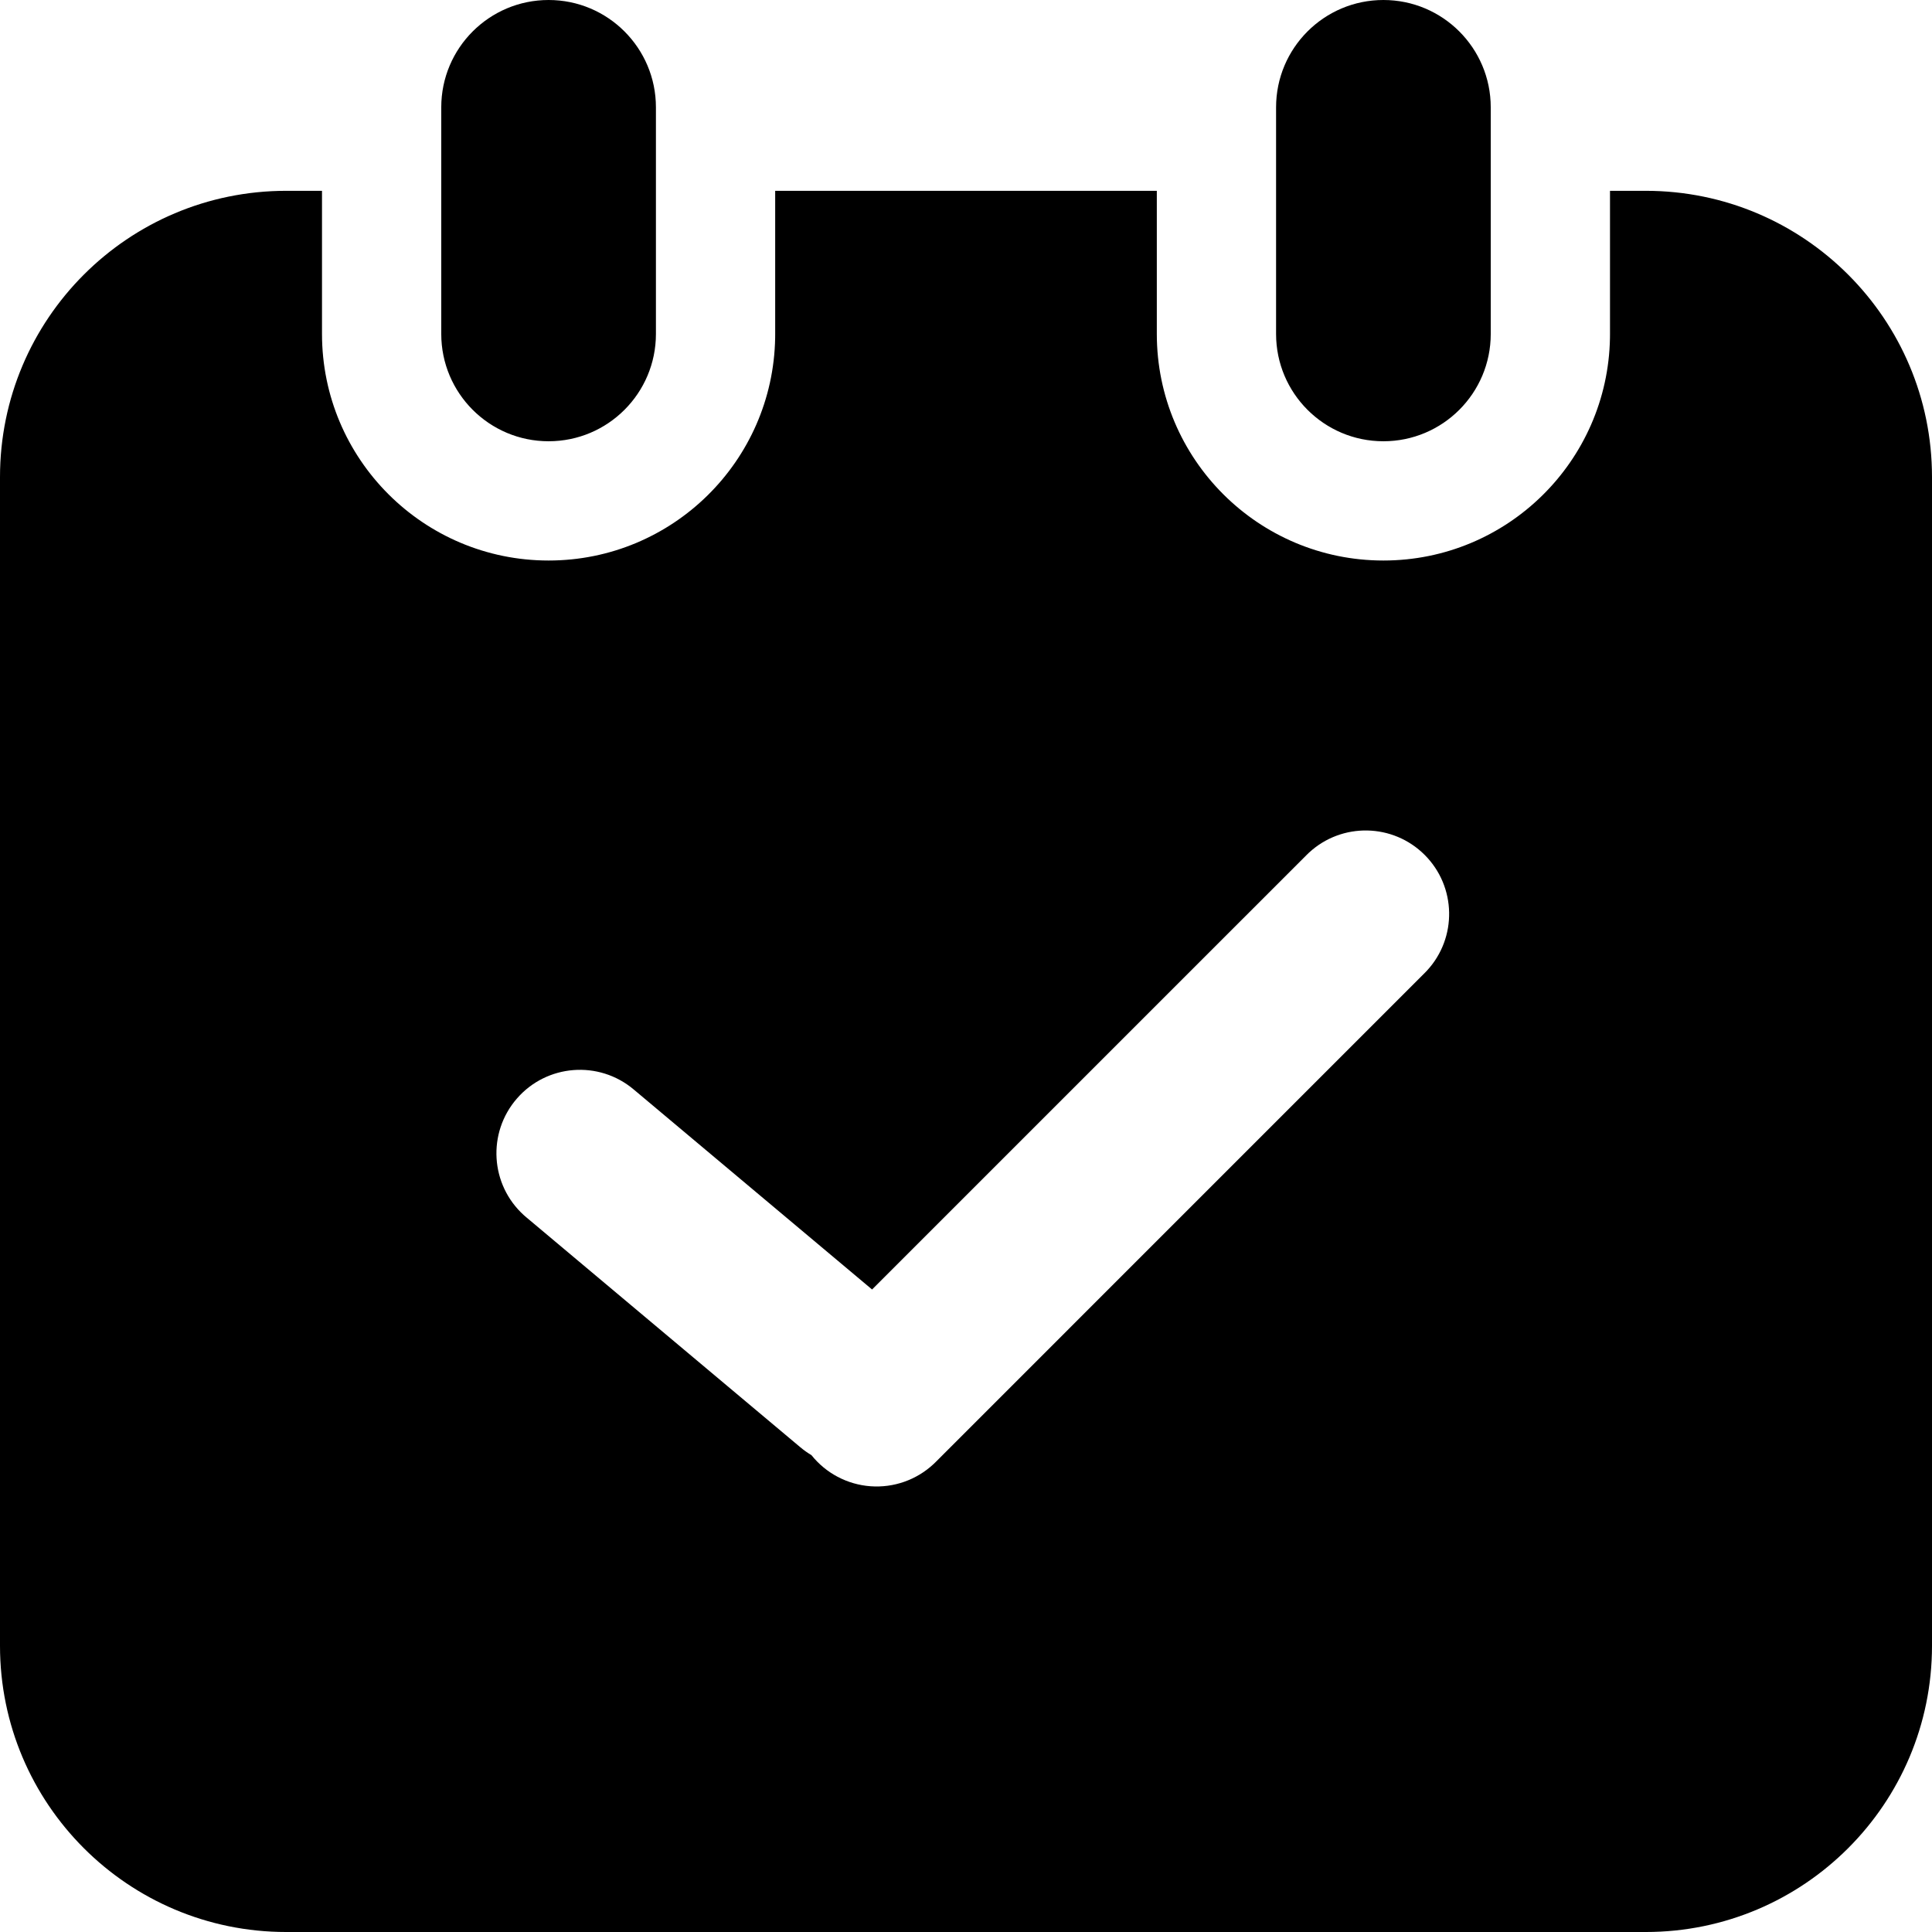
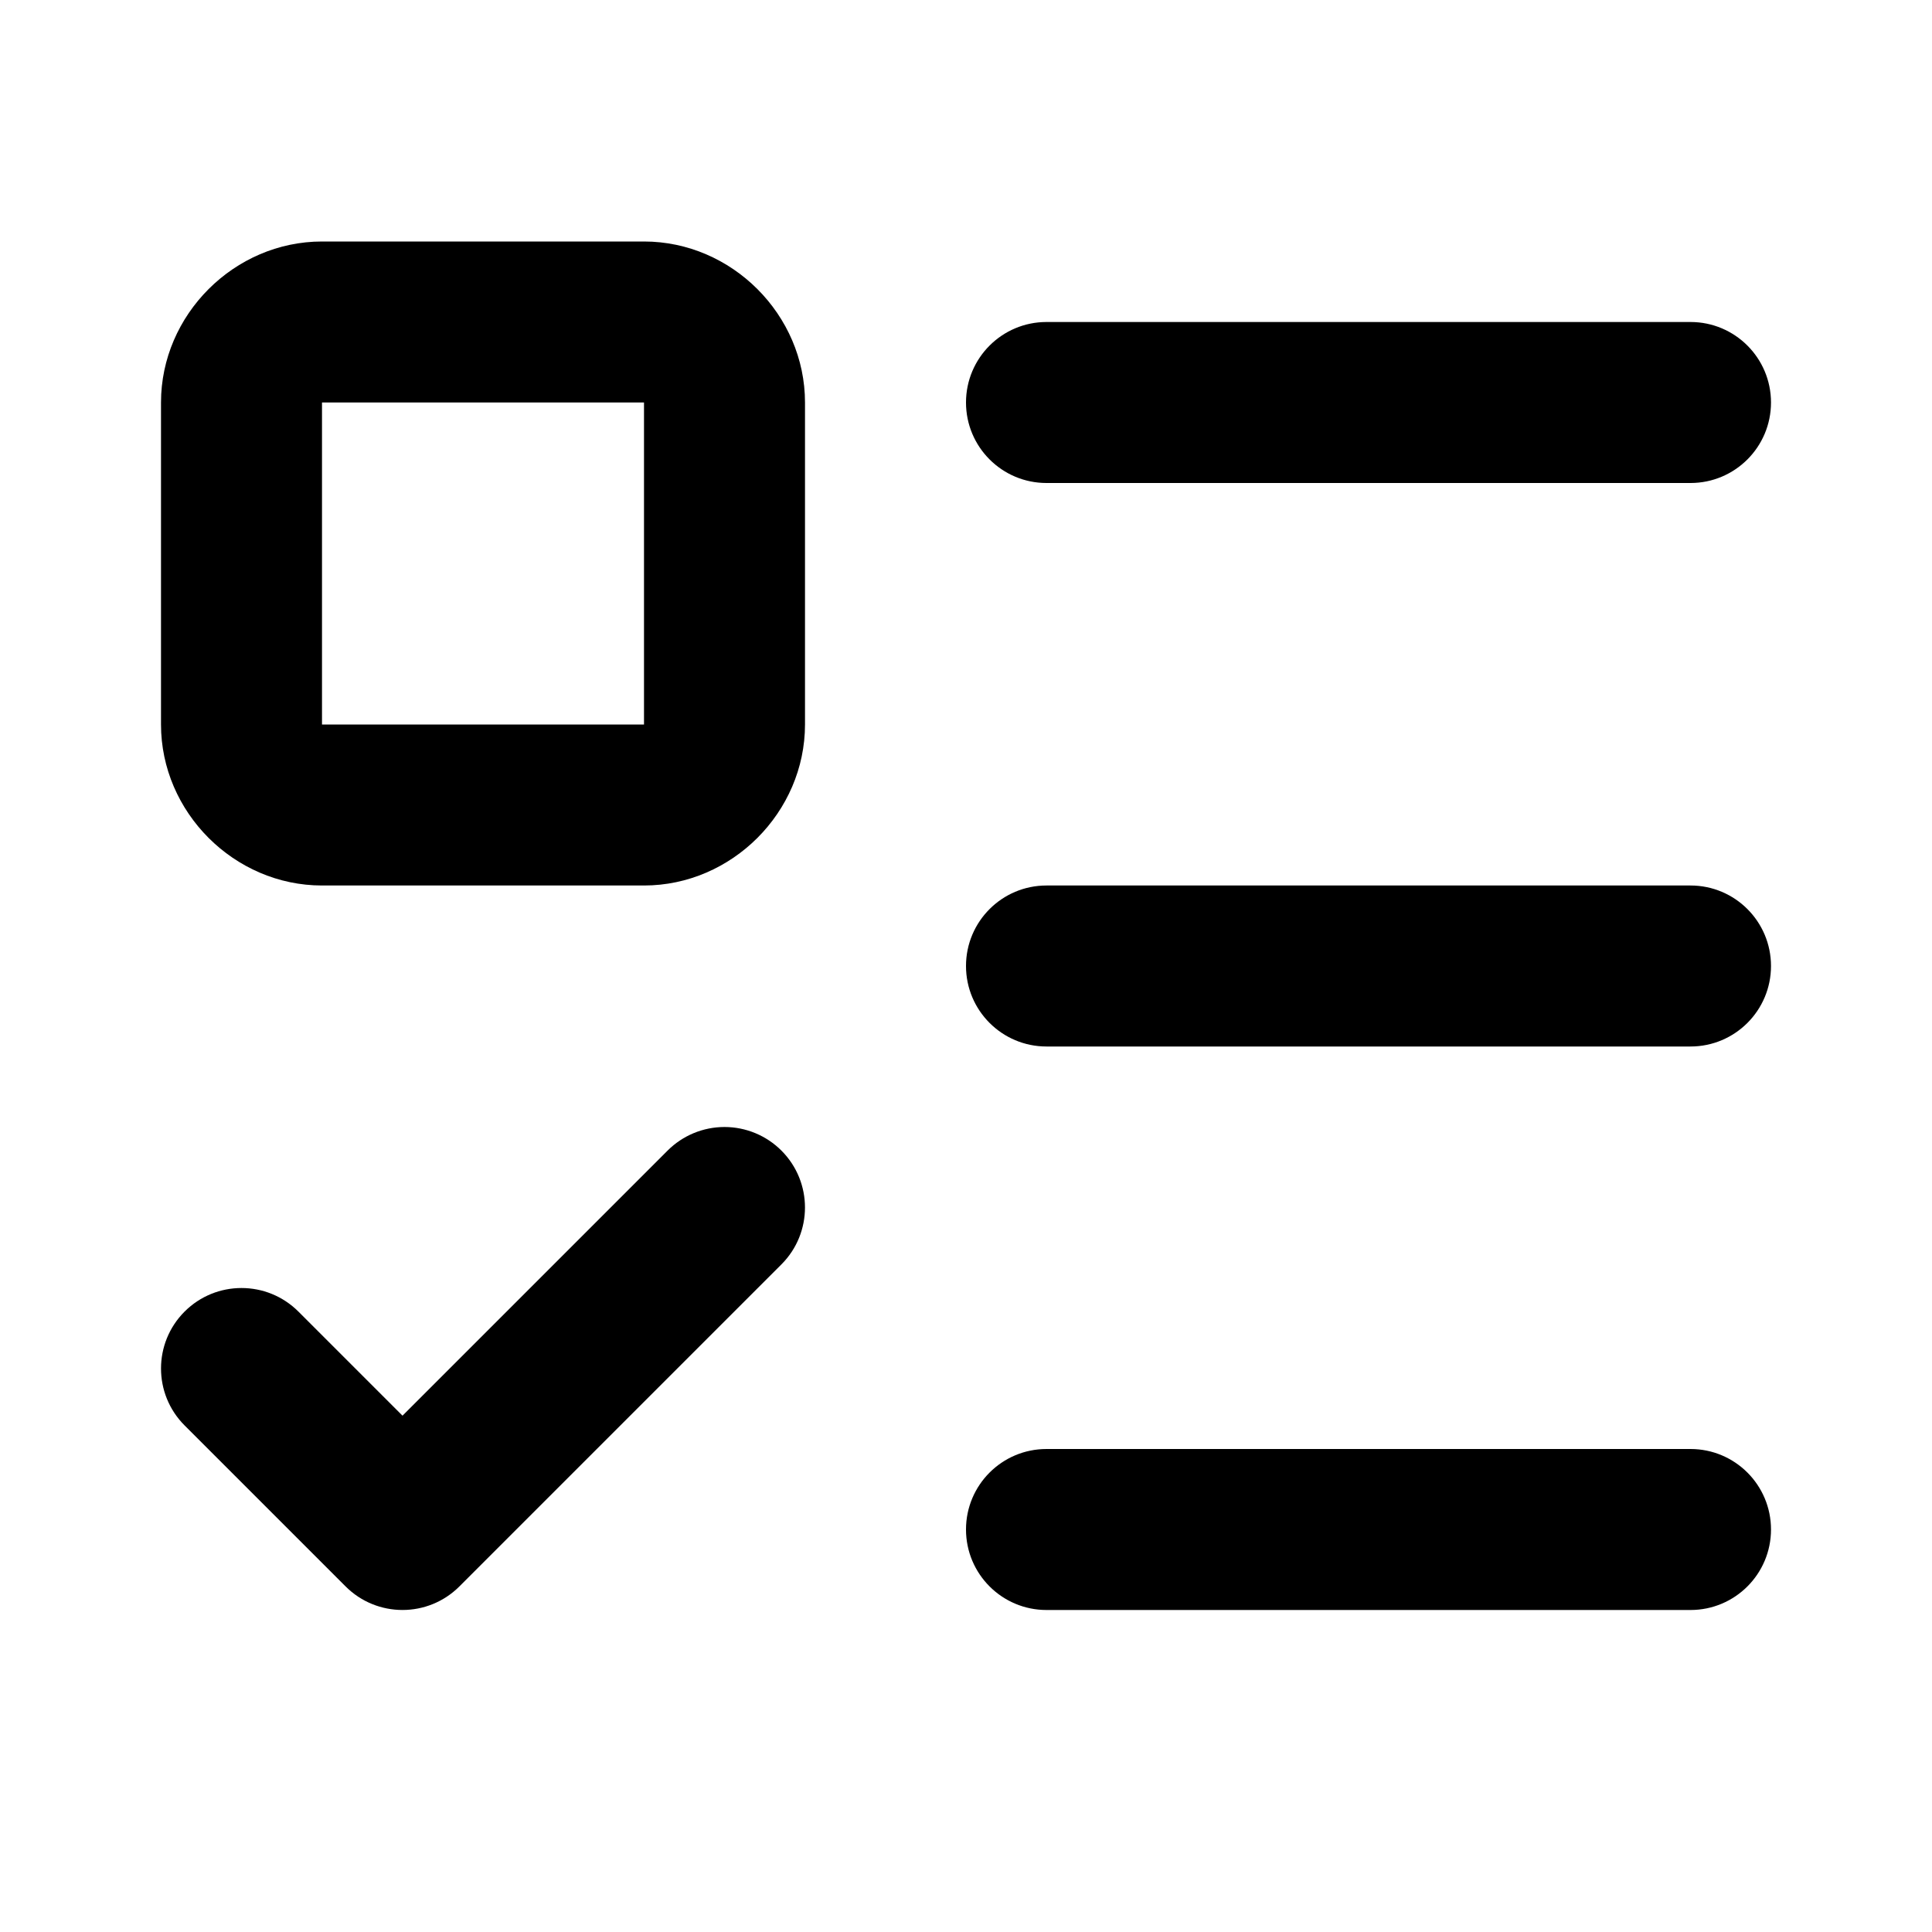
- <svg xmlns="http://www.w3.org/2000/svg" t="1788747120578" class="icon" viewBox="0 0 1024 1024" version="1.1" p-id="7849" width="200" height="200">
-   <path d="M170.667 101.136v75.852c0 66.326 53.773 120.099 120.099 120.099 65.612 0 118.942-52.622 120.08-117.962L410.864 176.988V101.136h202.272v75.852c0 66.326 53.773 120.099 120.099 120.099 65.612 0 118.942-52.622 120.08-117.962L853.333 176.988V101.136h18.963c83.785 0 151.704 67.919 151.704 151.704v619.457c0 83.785-67.919 151.704-151.704 151.704H151.704c-83.785 0-151.704-67.919-151.704-151.704V252.84c0-83.785 67.919-151.704 151.704-151.704h18.963z m523.119 350.796l-1.188 1.15-230.381 230.375-126.388-106.054a44.247 44.247 0 0 0-58.109 66.724l1.226 1.062 145.256 121.894c1.884 1.574 3.849 2.971 5.879 4.172a44.247 44.247 0 0 0 64.651 4.798l1.201-1.157 259.224-259.236 1.157-1.201a44.247 44.247 0 0 0-62.527-62.527zM290.765 0a56.889 56.889 0 0 1 56.889 56.889v120.099a56.889 56.889 0 0 1-113.778 0V56.889a56.889 56.889 0 0 1 56.889-56.889z m442.469 0a56.889 56.889 0 0 1 56.889 56.889v120.099a56.889 56.889 0 1 1-113.778 0V56.889a56.889 56.889 0 0 1 56.889-56.889z" p-id="7850" />
+ <svg xmlns="http://www.w3.org/2000/svg" t="1789952355570" class="icon" viewBox="0 0 1024 1024" version="1.1" p-id="19764" width="200" height="200">
+   <path d="M554.667 170.667a42.667 42.667 0 0 0-42.667 42.667 42.667 42.667 0 0 0 42.667 42.667h341.333a42.667 42.667 0 0 0 42.667-42.667 42.667 42.667 0 0 0-42.667-42.667zM554.667 469.333a42.667 42.667 0 0 0-42.667 42.667 42.667 42.667 0 0 0 42.667 42.667h341.333a42.667 42.667 0 0 0 42.667-42.667 42.667 42.667 0 0 0-42.667-42.667zM554.667 768a42.667 42.667 0 0 0-42.667 42.667 42.667 42.667 0 0 0 42.667 42.667h341.333a42.667 42.667 0 0 0 42.667-42.667 42.667 42.667 0 0 0-42.667-42.667zM384 597.333a42.667 42.667 0 0 0-30.165 12.501L213.333 750.336l-55.168-55.168a42.667 42.667 0 0 0-60.331 0 42.667 42.667 0 0 0 0 60.331l85.333 85.333a42.667 42.667 0 0 0 60.331 0l170.667-170.667a42.667 42.667 0 0 0 0-60.331A42.667 42.667 0 0 0 384 597.333zM170.667 128c-46.507 0-85.333 38.827-85.333 85.333v170.667c0 46.507 38.827 85.333 85.333 85.333h170.667c46.507 0 85.333-38.827 85.333-85.333V213.333c0-46.507-38.827-85.333-85.333-85.333z m0 85.333h170.667v170.667H170.667z" p-id="19765" />
</svg>
